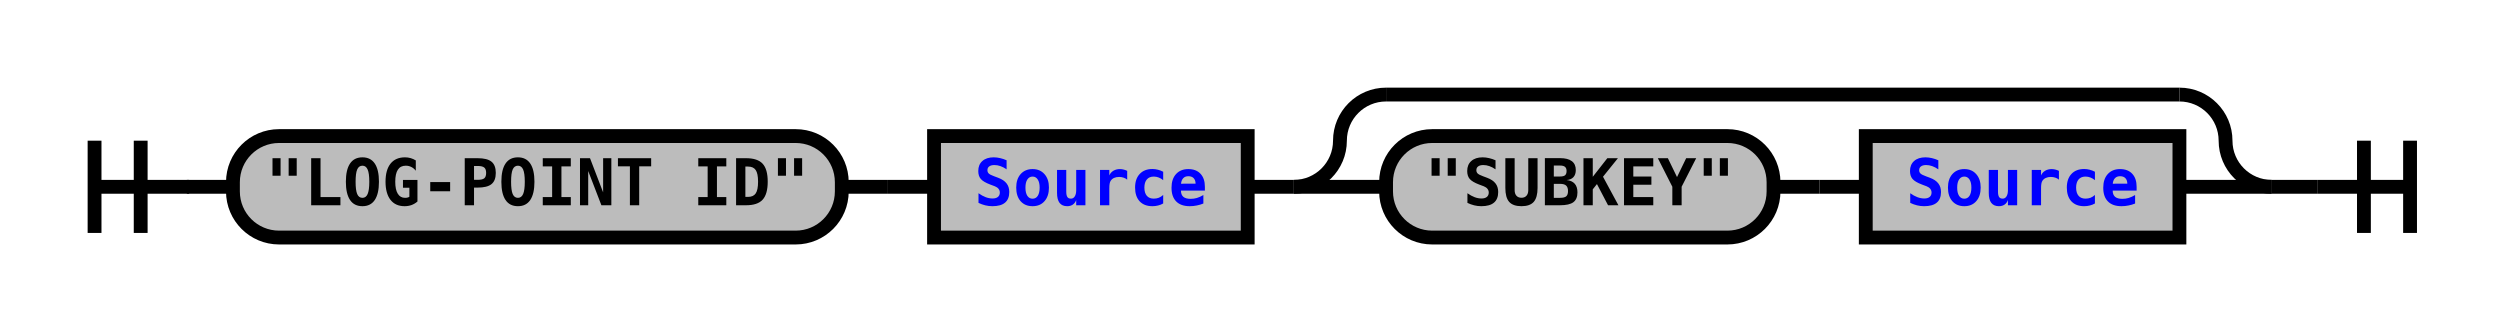
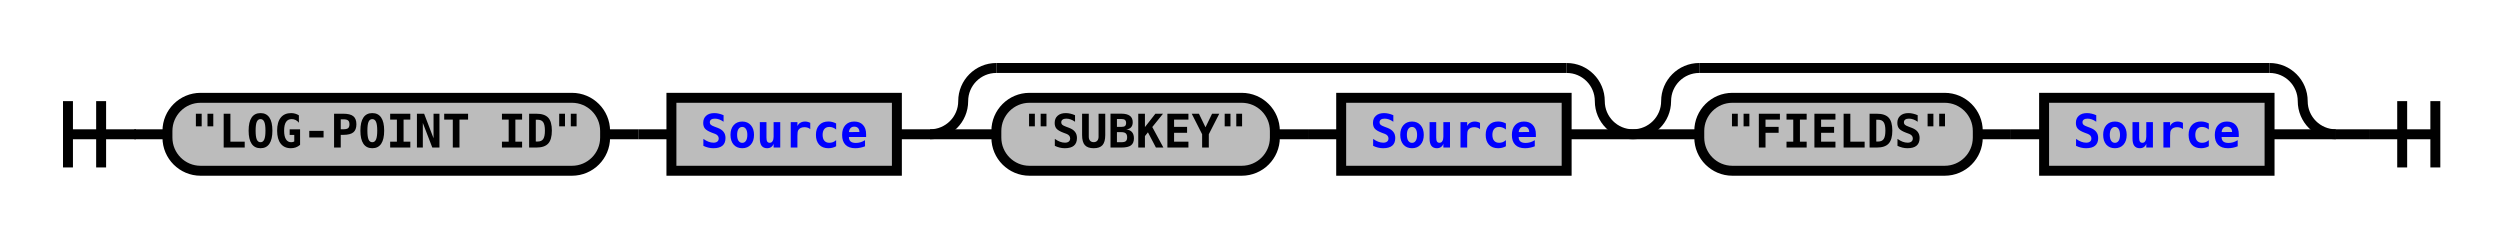
- <svg xmlns="http://www.w3.org/2000/svg" xmlns:xlink="http://www.w3.org/1999/xlink" class="railroad-diagram" width="542" height="71" viewBox="0 0 542 71">
+ <svg xmlns="http://www.w3.org/2000/svg" xmlns:xlink="http://www.w3.org/1999/xlink" class="railroad-diagram" width="754" height="71" viewBox="0 0 754 71">
  <defs>
    <style type="text/css">
path {
stroke-width: 3;
stroke: black;
fill: rgba(0,0,0,0);
}
text {
font: bold 14px monospace;
text-anchor: middle;
}
text.diagram-text {
font-size: 12px;
}
a {
fill: blue;
}
text.diagram-arrow {
font-size: 16px;
}
text.label {
text-anchor: start;
}
text.comment {
font: italic 12px monospace;
}
rect {
stroke-width: 3;
stroke: black;
fill: #BCBCBC;
}
path.diagram-text {
stroke-width: 3;
stroke: black;
fill: #BCBCBC;
cursor: help;
}
</style>
  </defs>
  <g transform="translate(.5 .5)">
    <path d="M 20 30 v 20 m 10 -20 v 20 m -10 -10 h 20.5" />
    <path d="M40 40h10" />
    <g>
      <path d="M50 40h0" />
-       <path d="M492 40h0" />
+       <path d="M704 40h0" />
      <g class="terminal">
        <path d="M50 40h0" />
        <path d="M182 40h0" />
        <rect x="50" y="29" width="132" height="22" rx="10" ry="10" />
        <text x="116" y="44">"LOG-POINT ID"</text>
      </g>
      <path d="M182 40h10" />
      <path d="M192 40h10" />
      <g class="non-terminal">
        <path d="M202 40h0" />
        <path d="M270 40h0" />
        <rect x="202" y="29" width="68" height="22" />
        <a xlink:href="reuse_source.svg">
          <text x="236" y="44">Source</text>
        </a>
      </g>
      <path d="M270 40h10" />
      <g>
        <path d="M280 40h0" />
        <path d="M492 40h0" />
        <path d="M280 40a10 10 0 0 0 10 -10v0a10 10 0 0 1 10 -10" />
        <g>
          <path d="M300 20h172" />
        </g>
        <path d="M472 20a10 10 0 0 1 10 10v0a10 10 0 0 0 10 10" />
        <path d="M280 40h20" />
        <g>
          <path d="M300 40h0" />
          <path d="M472 40h0" />
          <g class="terminal">
            <path d="M300 40h0" />
            <path d="M384 40h0" />
            <rect x="300" y="29" width="84" height="22" rx="10" ry="10" />
            <text x="342" y="44">"SUBKEY"</text>
          </g>
          <path d="M384 40h10" />
          <path d="M394 40h10" />
          <g class="non-terminal">
            <path d="M404 40h0" />
            <path d="M472 40h0" />
            <rect x="404" y="29" width="68" height="22" />
            <a xlink:href="reuse_source.svg">
              <text x="438" y="44">Source</text>
            </a>
          </g>
        </g>
        <path d="M472 40h20" />
      </g>
+       <g>
+         <path d="M492 40h0" />
+         <path d="M704 40h0" />
+         <path d="M492 40a10 10 0 0 0 10 -10v0a10 10 0 0 1 10 -10" />
+         <g>
+           <path d="M512 20h172" />
+         </g>
+         <path d="M684 20a10 10 0 0 1 10 10v0a10 10 0 0 0 10 10" />
+         <path d="M492 40h20" />
+         <g>
+           <path d="M512 40h0" />
+           <path d="M684 40h0" />
+           <g class="terminal">
+             <path d="M512 40h0" />
+             <path d="M596 40h0" />
+             <rect x="512" y="29" width="84" height="22" rx="10" ry="10" />
+             <text x="554" y="44">"FIELDS"</text>
+           </g>
+           <path d="M596 40h10" />
+           <path d="M606 40h10" />
+           <g class="non-terminal">
+             <path d="M616 40h0" />
+             <path d="M684 40h0" />
+             <rect x="616" y="29" width="68" height="22" />
+             <a xlink:href="reuse_source.svg">
+               <text x="650" y="44">Source</text>
+             </a>
+           </g>
+         </g>
+         <path d="M684 40h20" />
+       </g>
    </g>
-     <path d="M492 40h10" />
-     <path d="M 502 40 h 20 m -10 -10 v 20 m 10 -20 v 20" />
+     <path d="M704 40h10" />
+     <path d="M 714 40 h 20 m -10 -10 v 20 m 10 -20 v 20" />
  </g>
</svg>
